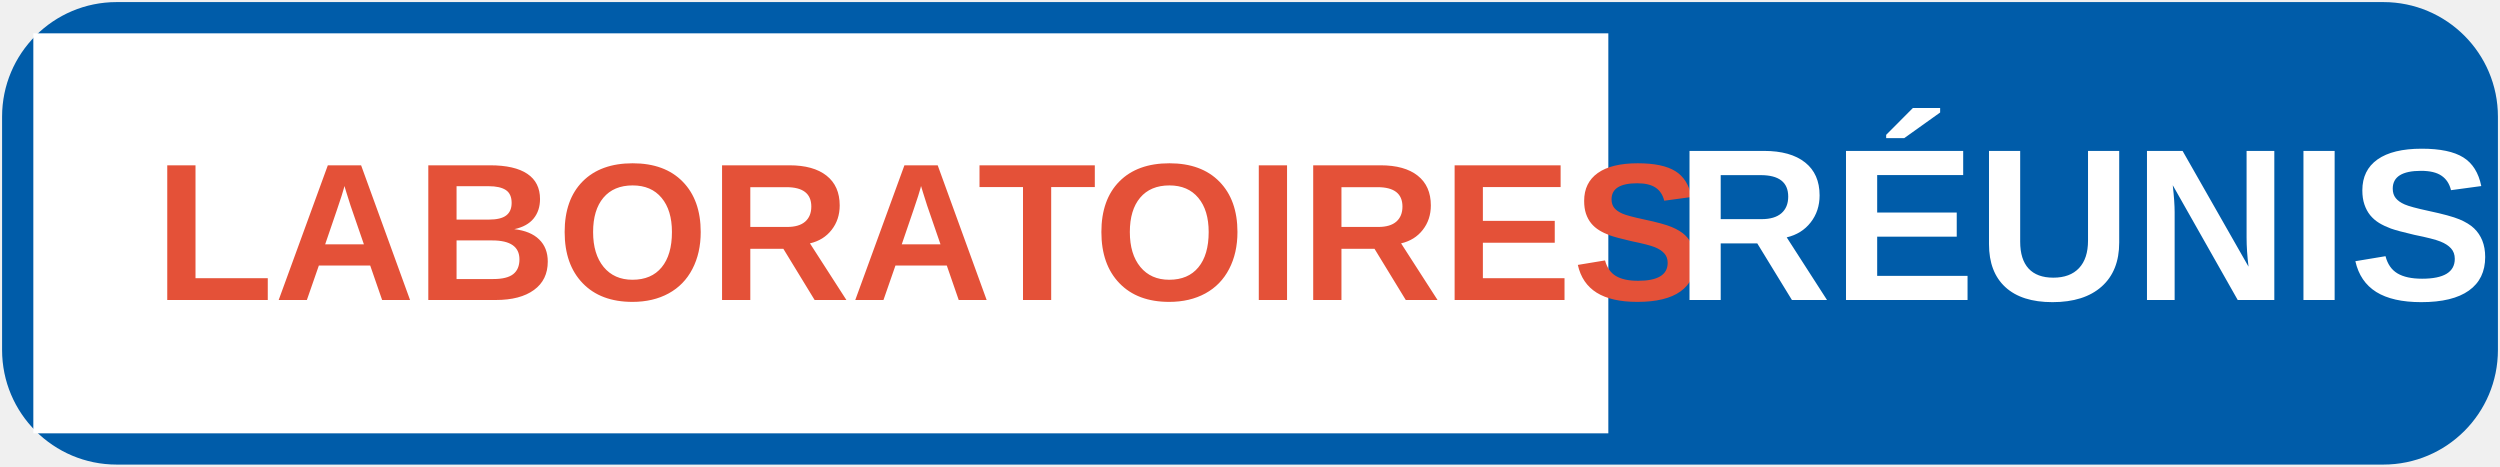
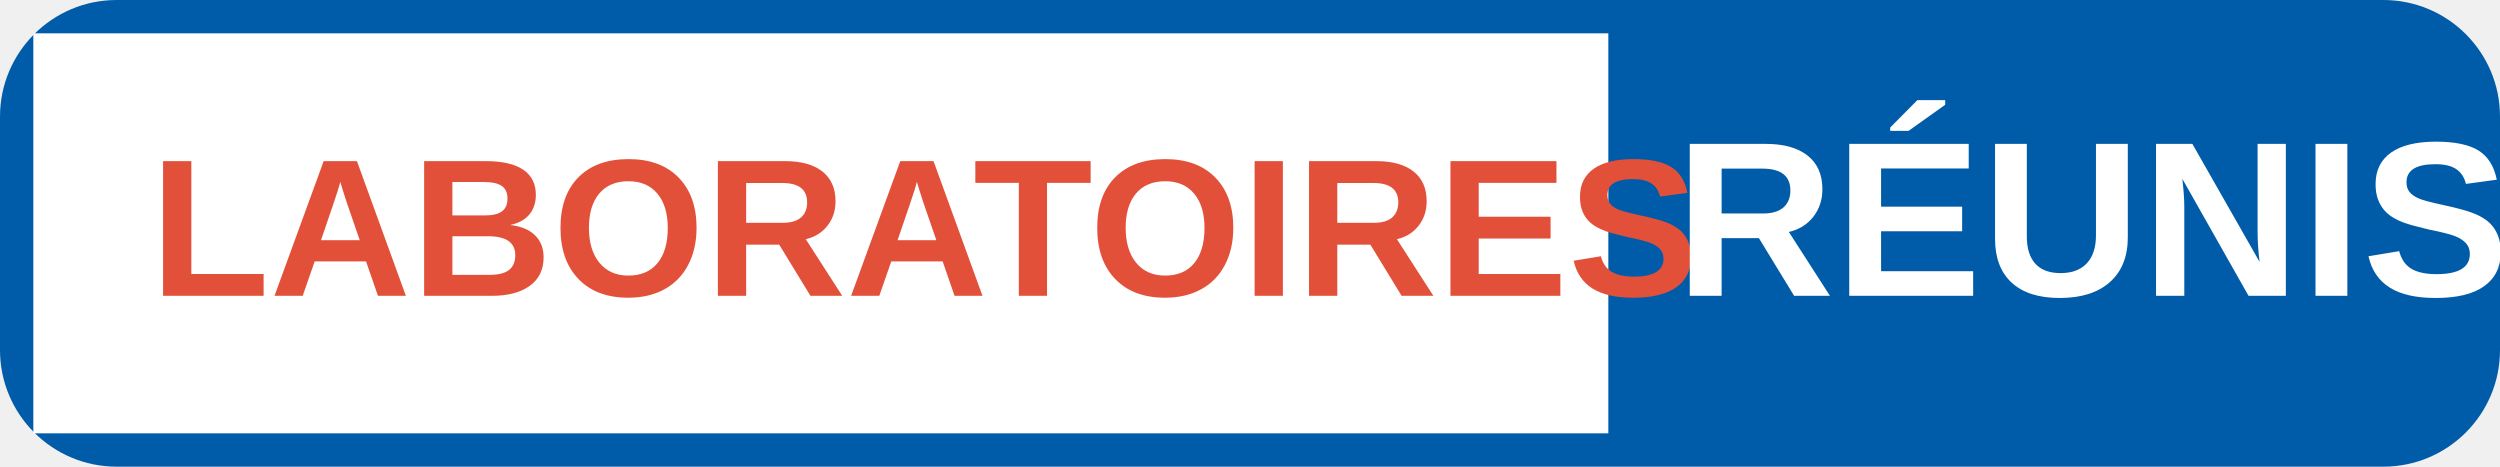
- <svg xmlns="http://www.w3.org/2000/svg" width="600" height="112" viewBox="0 0 600 112" fill="none" role="img" aria-label="Laboratoires Réunis">
-   <rect x="0.5" y="0.5" width="599" height="111" rx="27.5" fill="#005CA9" />
-   <rect x="8" y="8" width="378" height="96" fill="white" />
-   <text x="37" y="72" fill="#E45138" font-family="'Arial Black', Arial, Helvetica, sans-serif" font-size="47" font-weight="900" letter-spacing="0">LABORATOIRES</text>
-   <text x="402" y="72" fill="white" font-family="'Arial Black', Arial, Helvetica, sans-serif" font-size="52" font-weight="900" letter-spacing="0">RÉUNIS</text>
+ <svg xmlns="http://www.w3.org/2000/svg" width="600" height="112" viewBox="0 0 600 112" role="img" aria-label="Laboratoires Réunis">
+   <rect width="600" height="112" rx="28" fill="#005CA9" />
+   <rect x="8" y="8" width="378" height="96" fill="#FFFFFF" />
+   <text x="36" y="71" fill="#E2503A" font-family="Arial, Helvetica, sans-serif" font-size="47" font-weight="700">LABORATOIRES</text>
+   <text x="402" y="71" fill="#FFFFFF" font-family="Arial, Helvetica, sans-serif" font-size="53" font-weight="700">RÉUNIS</text>
</svg>
